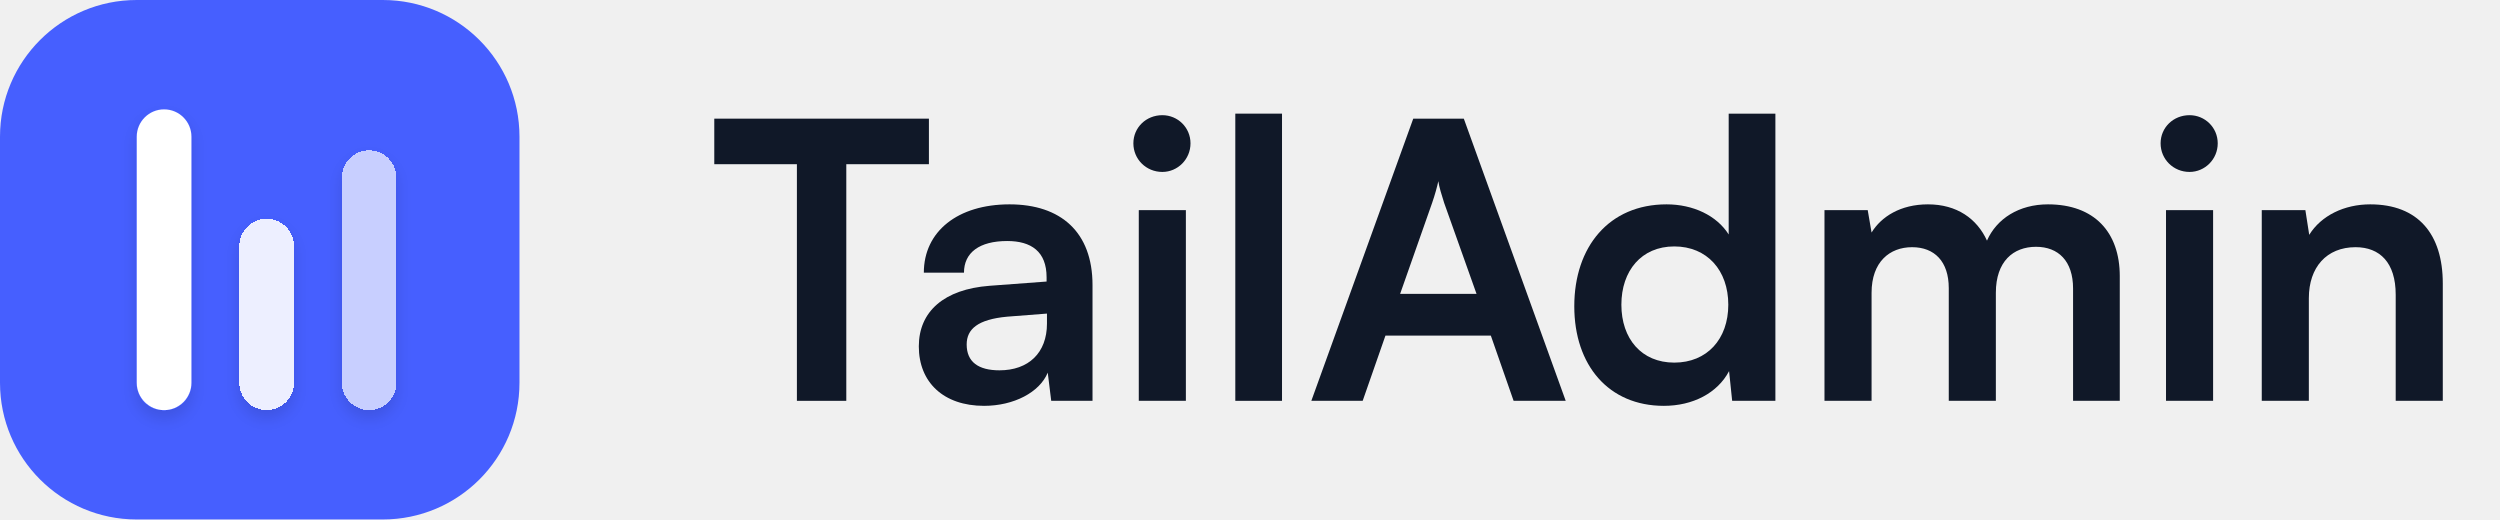
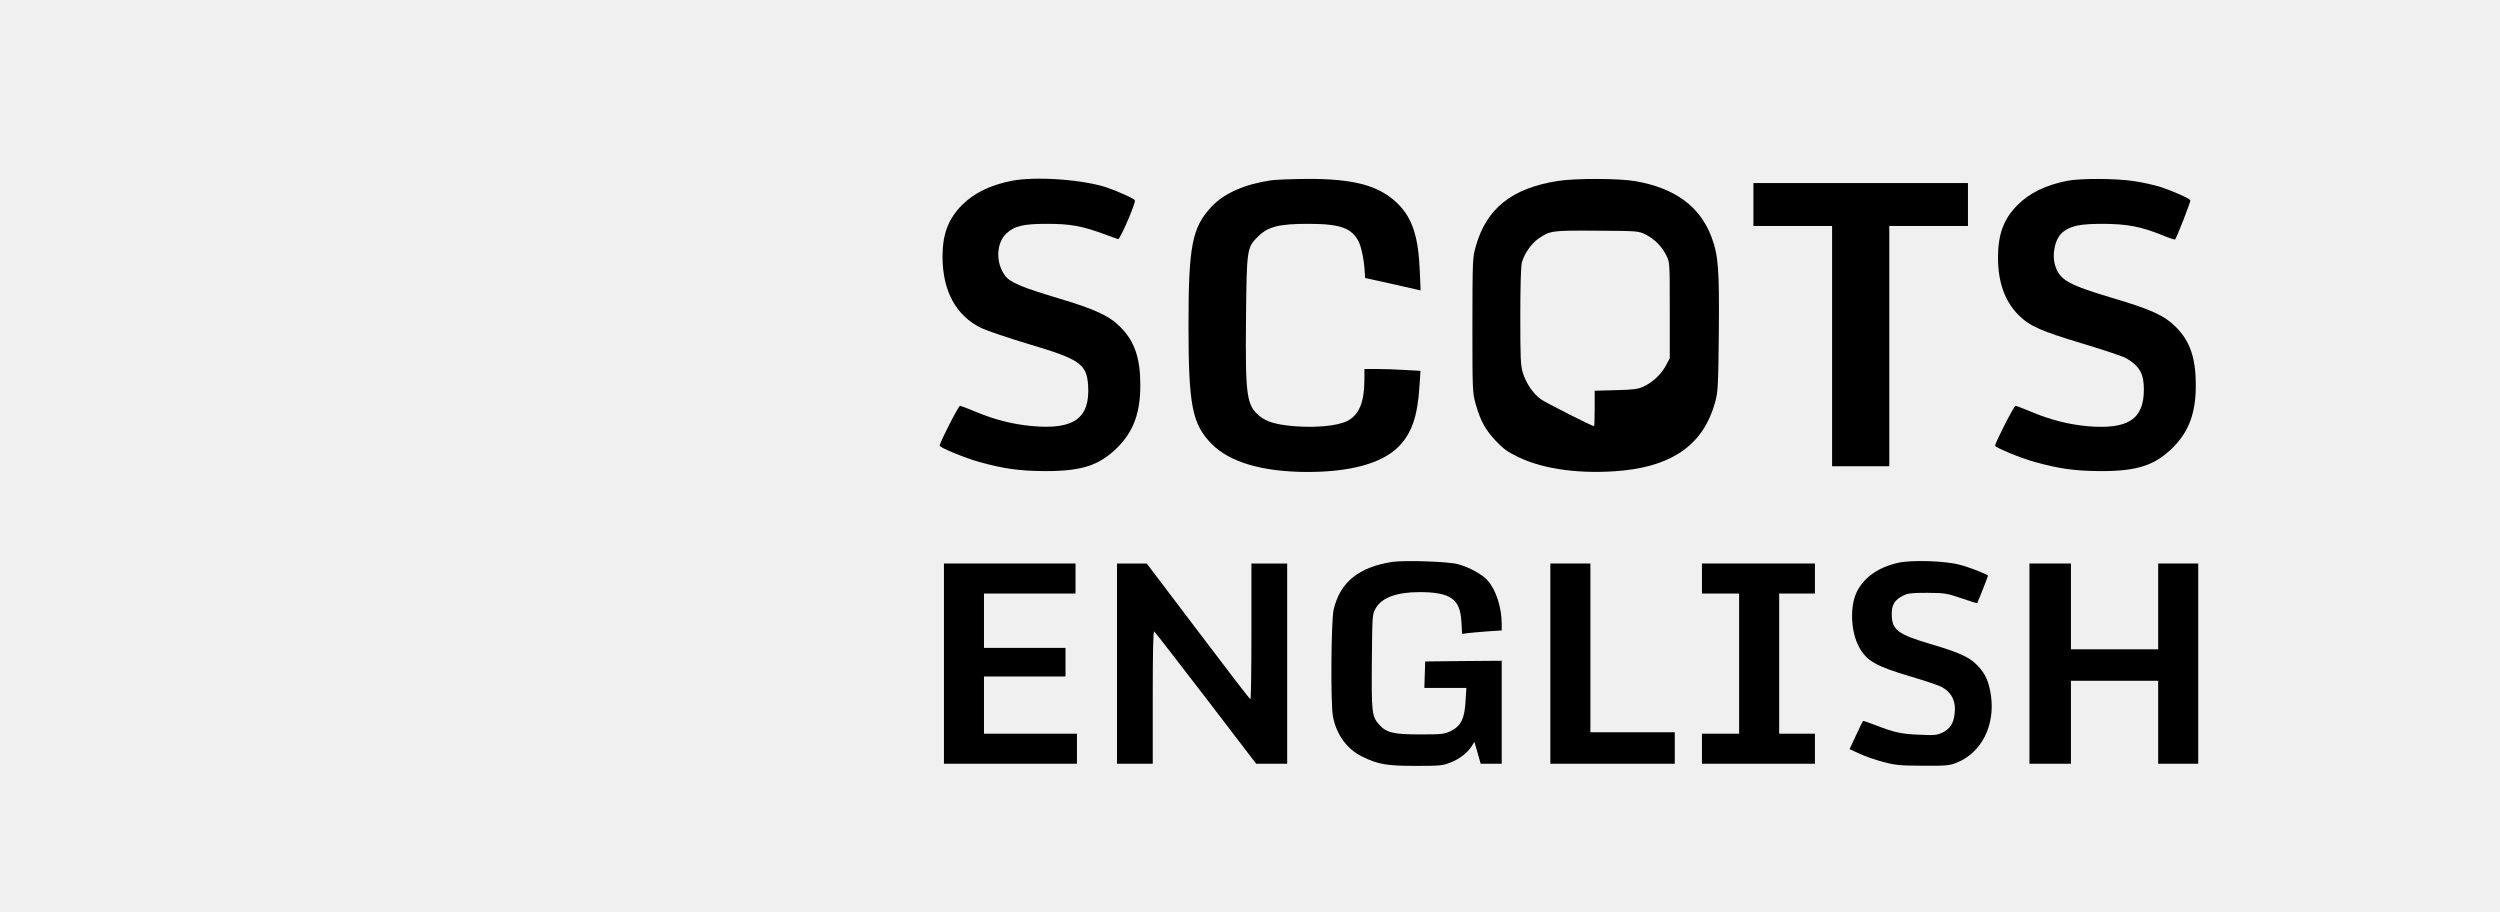
- <svg xmlns="http://www.w3.org/2000/svg" width="154" height="32" viewBox="0 0 154 32" fill="none">
-   <path d="M0 8.421C0 3.77 3.77 0 8.421 0H23.579C28.23 0 32 3.77 32 8.421V23.579C32 28.23 28.23 32 23.579 32H8.421C3.77 32 0 28.23 0 23.579V8.421Z" fill="#465FFF" />
-   <g filter="url(#filter0_d_1624_24907)">
-     <path d="M8.424 8.422C8.424 7.491 9.178 6.737 10.108 6.737V6.737C11.038 6.737 11.792 7.491 11.792 8.422V23.579C11.792 24.51 11.038 25.264 10.108 25.264V25.264C9.178 25.264 8.424 24.51 8.424 23.579V8.422Z" fill="white" />
+ <svg xmlns="http://www.w3.org/2000/svg" version="1.0" width="1748pt" height="637pt" viewBox="0 0 1748 637" preserveAspectRatio="xMidYMid meet">
+   <g transform="translate(0,637) scale(0.1,-0.1)" fill="#000000" stroke="none">
+     <path d="M7070 5105 c-148 -30 -258 -84 -342 -167 -97 -97 -138 -205 -138 -363 1 -242 95 -414 274 -500 39 -18 186 -68 326 -110 361 -107 408 -140 418 -289 15 -230 -98 -312 -393 -285 -133 12 -262 45 -393 100 -53 22 -103 41 -109 42 -10 2 -143 -258 -143 -279 0 -13 174 -85 270 -112 177 -50 288 -65 470 -66 255 0 377 40 503 165 113 113 161 244 160 439 0 187 -41 306 -140 404 -77 78 -176 124 -438 202 -248 74 -334 110 -368 157 -66 89 -62 227 9 294 57 53 118 68 284 68 163 0 244 -15 395 -70 50 -19 96 -35 103 -37 14 -3 126 258 117 272 -7 12 -114 60 -190 87 -169 58 -506 82 -675 48z" />
+     <path d="M8886 5109 c-183 -27 -328 -91 -415 -184 -136 -146 -161 -273 -161 -830 0 -563 26 -692 164 -831 127 -127 354 -193 667 -194 301 0 521 60 637 176 92 93 134 212 147 425 l7 106 -107 6 c-60 4 -148 7 -197 7 l-88 0 0 -68 c0 -165 -37 -255 -123 -297 -68 -33 -217 -47 -367 -35 -129 11 -193 30 -243 71 -91 75 -100 137 -95 684 5 482 6 494 83 570 69 70 148 90 350 90 225 0 306 -28 355 -125 19 -38 38 -129 42 -209 l3 -45 165 -36 c91 -20 179 -40 194 -44 l29 -7 -6 138 c-9 235 -52 367 -151 466 -129 129 -307 178 -640 176 -105 -1 -218 -5 -250 -10z" />
+     <path d="M10894 5105 c-323 -50 -502 -193 -576 -460 -22 -77 -22 -95 -23 -550 0 -457 1 -472 23 -550 33 -117 67 -179 140 -257 53 -56 83 -78 156 -113 182 -89 454 -123 735 -95 357 37 564 190 643 477 20 73 22 106 26 486 4 448 -3 541 -52 672 -81 213 -256 341 -535 389 -114 19 -416 20 -537 1z m610 -374 c63 -31 116 -84 147 -147 24 -49 24 -50 24 -384 l0 -335 -27 -51 c-32 -60 -94 -119 -157 -147 -38 -18 -71 -22 -193 -25 l-148 -4 0 -124 c0 -68 -2 -124 -4 -124 -14 0 -340 165 -373 189 -54 39 -101 109 -125 183 -16 53 -18 97 -18 396 0 211 4 352 11 377 16 60 66 132 115 166 83 57 93 58 409 56 285 -2 291 -2 339 -26z" />
+     <path d="M14450 5105 c-148 -30 -258 -84 -342 -167 -98 -98 -138 -205 -138 -369 0 -172 48 -307 145 -403 76 -76 155 -111 455 -201 140 -42 274 -87 297 -100 93 -55 123 -108 123 -218 0 -209 -110 -281 -395 -257 -130 12 -261 45 -393 101 -54 22 -103 41 -109 42 -10 2 -143 -258 -143 -279 0 -13 174 -85 270 -112 177 -50 288 -65 470 -66 255 0 377 40 503 165 113 113 161 244 160 439 0 187 -41 306 -140 404 -78 79 -176 124 -438 201 -311 93 -371 126 -404 224 -27 83 -2 195 53 239 57 44 120 57 281 57 169 -1 265 -19 415 -80 46 -19 86 -32 88 -30 11 11 111 268 107 275 -8 14 -132 68 -212 94 -44 13 -127 32 -185 40 -127 19 -376 20 -468 1z" />
+     <path d="M12260 4940 l0 -150 275 0 275 0 0 -840 0 -840 200 0 200 0 0 840 0 840 275 0 275 0 0 150 0 150 -750 0 -750 0 0 -150z" />
+     <path d="M9733 2441 c-234 -37 -363 -142 -408 -333 -18 -75 -22 -661 -5 -748 24 -126 99 -229 204 -280 112 -55 172 -65 376 -65 171 0 189 2 243 24 64 25 120 69 148 115 l18 29 22 -76 22 -77 74 0 73 0 0 360 0 360 -267 -2 -268 -3 -3 -92 -3 -93 147 0 147 0 -6 -95 c-7 -121 -32 -171 -104 -207 -45 -21 -60 -23 -213 -23 -189 0 -238 12 -289 71 -49 55 -52 85 -49 442 3 324 3 327 27 369 43 75 147 113 309 113 215 -1 282 -49 290 -207 l5 -85 46 6 c25 3 88 8 139 12 l92 6 0 42 c0 118 -39 240 -98 307 -38 43 -125 91 -207 114 -68 19 -374 29 -462 16z" />
+     <path d="M13272 2435 c-139 -31 -239 -102 -289 -203 -50 -102 -43 -277 15 -385 53 -98 117 -135 364 -208 95 -28 189 -60 209 -70 76 -38 108 -104 95 -196 -8 -63 -33 -100 -84 -125 -40 -19 -56 -20 -165 -15 -126 5 -173 16 -310 69 -42 17 -79 29 -81 27 -2 -2 -24 -47 -49 -101 l-45 -96 68 -31 c37 -18 112 -44 166 -58 89 -24 118 -26 279 -27 166 -1 184 1 238 22 171 69 267 258 238 467 -14 97 -37 151 -92 209 -54 59 -124 92 -324 151 -238 70 -278 100 -278 213 0 64 21 98 79 127 33 17 58 20 169 20 123 -1 136 -3 239 -38 60 -21 110 -36 111 -35 3 5 75 188 75 192 0 9 -126 59 -197 77 -103 28 -339 35 -431 14z" />
+     <path d="M6600 1730 l0 -700 465 0 465 0 0 105 0 105 -325 0 -325 0 0 200 0 200 285 0 285 0 0 100 0 100 -285 0 -285 0 0 190 0 190 320 0 320 0 0 105 0 105 -460 0 -460 0 0 -700z" />
+     <path d="M7810 1730 l0 -700 125 0 125 0 0 466 c0 305 3 463 10 459 5 -3 168 -213 362 -466 l351 -459 109 0 108 0 0 700 0 700 -125 0 -125 0 0 -475 c0 -261 -3 -475 -7 -474 -5 0 -169 214 -366 475 l-359 474 -104 0 -104 0 0 -700z" />
+     <path d="M10840 1730 l0 -700 435 0 435 0 0 110 0 110 -295 0 -295 0 0 590 0 590 -140 0 -140 0 0 -700z" />
+     <path d="M11900 2325 l0 -105 130 0 130 0 0 -490 0 -490 -130 0 -130 0 0 -105 0 -105 395 0 395 0 0 105 0 105 -125 0 -125 0 0 490 0 490 125 0 125 0 0 105 0 105 -395 0 -395 0 0 -105z" />
+     <path d="M14190 1730 l0 -700 145 0 145 0 0 290 0 290 305 0 305 0 0 -290 0 -290 140 0 140 0 0 700 0 700 -140 0 -140 0 0 -300 0 -300 -305 0 -305 0 0 300 0 300 -145 0 -145 0 0 -700z" />
  </g>
-   <g filter="url(#filter1_d_1624_24907)">
-     <path d="M14.742 15.157C14.742 14.227 15.496 13.473 16.426 13.473V13.473C17.357 13.473 18.111 14.227 18.111 15.157V23.578C18.111 24.508 17.357 25.262 16.426 25.262V25.262C15.496 25.262 14.742 24.508 14.742 23.578V15.157Z" fill="white" fill-opacity="0.9" shape-rendering="crispEdges" />
-   </g>
-   <g filter="url(#filter2_d_1624_24907)">
-     <path d="M21.055 10.946C21.055 10.016 21.809 9.262 22.739 9.262V9.262C23.669 9.262 24.423 10.016 24.423 10.946V23.578C24.423 24.508 23.669 25.262 22.739 25.262V25.262C21.809 25.262 21.055 24.508 21.055 23.578V10.946Z" fill="white" fill-opacity="0.7" shape-rendering="crispEdges" />
-   </g>
-   <path d="M44 10.115H49.089V24.691H52.132V10.115H57.221V7.309H44V10.115Z" fill="#101828" />
-   <path d="M60.617 25C62.448 25 64.042 24.168 64.541 22.955L64.755 24.691H67.299V17.558C67.299 14.3 65.349 12.588 62.187 12.588C59.001 12.588 56.908 14.252 56.908 16.797H59.381C59.381 15.56 60.332 14.847 62.044 14.847C63.519 14.847 64.47 15.489 64.47 17.082V17.343L60.95 17.605C58.168 17.819 56.599 19.174 56.599 21.338C56.599 23.549 58.121 25 60.617 25ZM61.569 22.812C60.261 22.812 59.547 22.289 59.547 21.219C59.547 20.268 60.237 19.674 62.044 19.507L64.493 19.317V19.935C64.493 21.742 63.352 22.812 61.569 22.812Z" fill="#101828" />
-   <path d="M71.6 10.591C72.551 10.591 73.335 9.806 73.335 8.831C73.335 7.856 72.551 7.095 71.6 7.095C70.601 7.095 69.816 7.856 69.816 8.831C69.816 9.806 70.601 10.591 71.6 10.591ZM70.149 24.691H73.05V12.944H70.149V24.691Z" fill="#101828" />
-   <path d="M78.972 24.691V7H76.095V24.691H78.972Z" fill="#101828" />
-   <path d="M83.941 24.691L85.344 20.672H91.835L93.238 24.691H96.448L90.171 7.309H87.056L80.778 24.691H83.941ZM88.221 12.493C88.387 12.017 88.53 11.494 88.601 11.161C88.649 11.518 88.815 12.041 88.958 12.493L90.955 18.104H86.247L88.221 12.493Z" fill="#101828" />
-   <path d="M102.493 25C104.276 25 105.798 24.215 106.511 22.86L106.701 24.691H109.364V7H106.487V14.443C105.75 13.277 104.3 12.588 102.659 12.588C99.116 12.588 96.976 15.203 96.976 18.865C96.976 22.503 99.092 25 102.493 25ZM103.135 22.337C101.113 22.337 99.877 20.863 99.877 18.77C99.877 16.678 101.113 15.18 103.135 15.18C105.156 15.18 106.463 16.654 106.463 18.77C106.463 20.886 105.156 22.337 103.135 22.337Z" fill="#101828" />
-   <path d="M115.289 24.691V18.033C115.289 16.131 116.406 15.227 117.785 15.227C119.164 15.227 120.044 16.107 120.044 17.748V24.691H122.945V18.033C122.945 16.107 124.015 15.203 125.418 15.203C126.797 15.203 127.701 16.083 127.701 17.771V24.691H130.578V17.011C130.578 14.3 129.008 12.588 126.155 12.588C124.372 12.588 122.993 13.468 122.398 14.823C121.78 13.468 120.543 12.588 118.76 12.588C117.072 12.588 115.883 13.349 115.289 14.324L115.051 12.944H112.388V24.691H115.289Z" fill="#101828" />
-   <path d="M134.876 10.591C135.827 10.591 136.612 9.806 136.612 8.831C136.612 7.856 135.827 7.095 134.876 7.095C133.877 7.095 133.093 7.856 133.093 8.831C133.093 9.806 133.877 10.591 134.876 10.591ZM133.426 24.691H136.327V12.944H133.426V24.691Z" fill="#101828" />
-   <path d="M142.225 24.691V18.366C142.225 16.464 143.318 15.227 145.102 15.227C146.6 15.227 147.575 16.178 147.575 18.152V24.691H150.476V17.462C150.476 14.419 148.954 12.588 146.005 12.588C144.412 12.588 142.985 13.277 142.248 14.466L142.011 12.944H139.324V24.691H142.225Z" fill="#101828" />
-   <defs>
-     <filter id="filter0_d_1624_24907" x="7.424" y="6.237" width="5.368" height="20.526" filterUnits="userSpaceOnUse" color-interpolation-filters="sRGB">
-       <feFlood flood-opacity="0" result="BackgroundImageFix" />
-       <feColorMatrix in="SourceAlpha" type="matrix" values="0 0 0 0 0 0 0 0 0 0 0 0 0 0 0 0 0 0 127 0" result="hardAlpha" />
-       <feOffset dy="0.5" />
-       <feGaussianBlur stdDeviation="0.5" />
-       <feComposite in2="hardAlpha" operator="out" />
-       <feColorMatrix type="matrix" values="0 0 0 0 0 0 0 0 0 0 0 0 0 0 0 0 0 0 0.12 0" />
-       <feBlend mode="normal" in2="BackgroundImageFix" result="effect1_dropShadow_1624_24907" />
-       <feBlend mode="normal" in="SourceGraphic" in2="effect1_dropShadow_1624_24907" result="shape" />
-     </filter>
-     <filter id="filter1_d_1624_24907" x="13.742" y="12.973" width="5.368" height="13.79" filterUnits="userSpaceOnUse" color-interpolation-filters="sRGB">
-       <feFlood flood-opacity="0" result="BackgroundImageFix" />
-       <feColorMatrix in="SourceAlpha" type="matrix" values="0 0 0 0 0 0 0 0 0 0 0 0 0 0 0 0 0 0 127 0" result="hardAlpha" />
-       <feOffset dy="0.5" />
-       <feGaussianBlur stdDeviation="0.5" />
-       <feComposite in2="hardAlpha" operator="out" />
-       <feColorMatrix type="matrix" values="0 0 0 0 0 0 0 0 0 0 0 0 0 0 0 0 0 0 0.12 0" />
-       <feBlend mode="normal" in2="BackgroundImageFix" result="effect1_dropShadow_1624_24907" />
-       <feBlend mode="normal" in="SourceGraphic" in2="effect1_dropShadow_1624_24907" result="shape" />
-     </filter>
-     <filter id="filter2_d_1624_24907" x="20.055" y="8.762" width="5.368" height="18" filterUnits="userSpaceOnUse" color-interpolation-filters="sRGB">
-       <feFlood flood-opacity="0" result="BackgroundImageFix" />
-       <feColorMatrix in="SourceAlpha" type="matrix" values="0 0 0 0 0 0 0 0 0 0 0 0 0 0 0 0 0 0 127 0" result="hardAlpha" />
-       <feOffset dy="0.5" />
-       <feGaussianBlur stdDeviation="0.5" />
-       <feComposite in2="hardAlpha" operator="out" />
-       <feColorMatrix type="matrix" values="0 0 0 0 0 0 0 0 0 0 0 0 0 0 0 0 0 0 0.12 0" />
-       <feBlend mode="normal" in2="BackgroundImageFix" result="effect1_dropShadow_1624_24907" />
-       <feBlend mode="normal" in="SourceGraphic" in2="effect1_dropShadow_1624_24907" result="shape" />
-     </filter>
-   </defs>
</svg>
